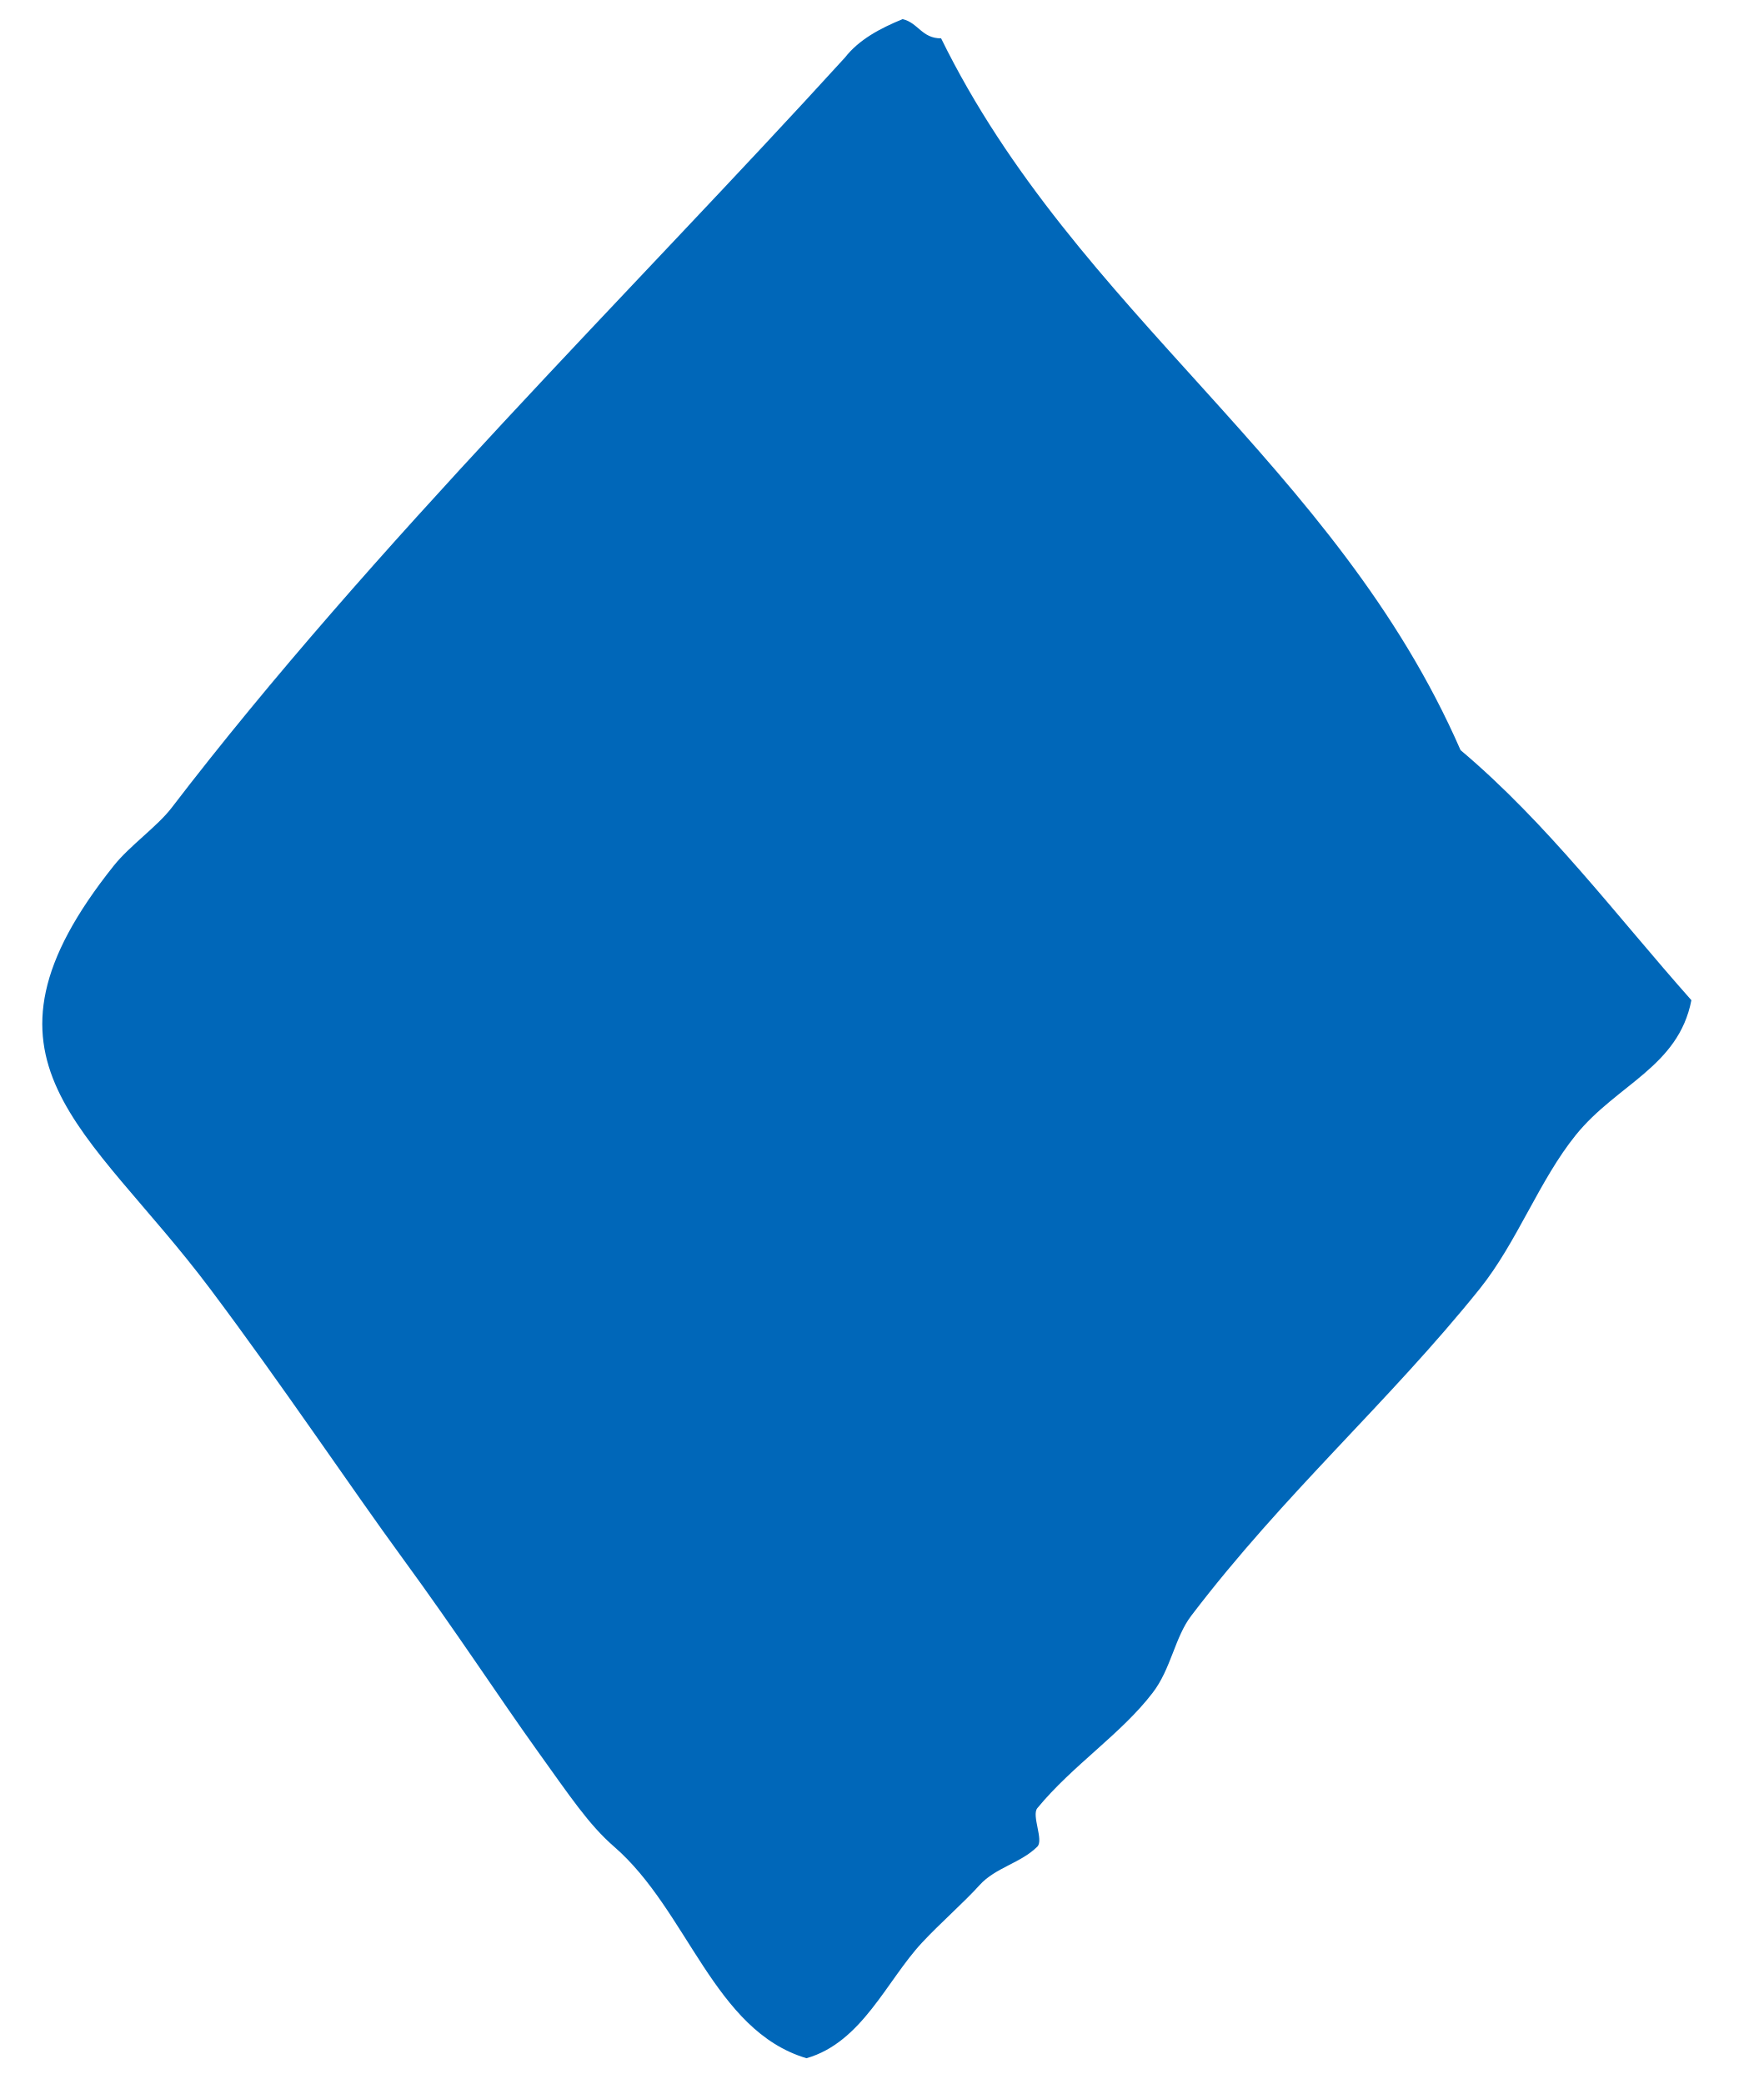
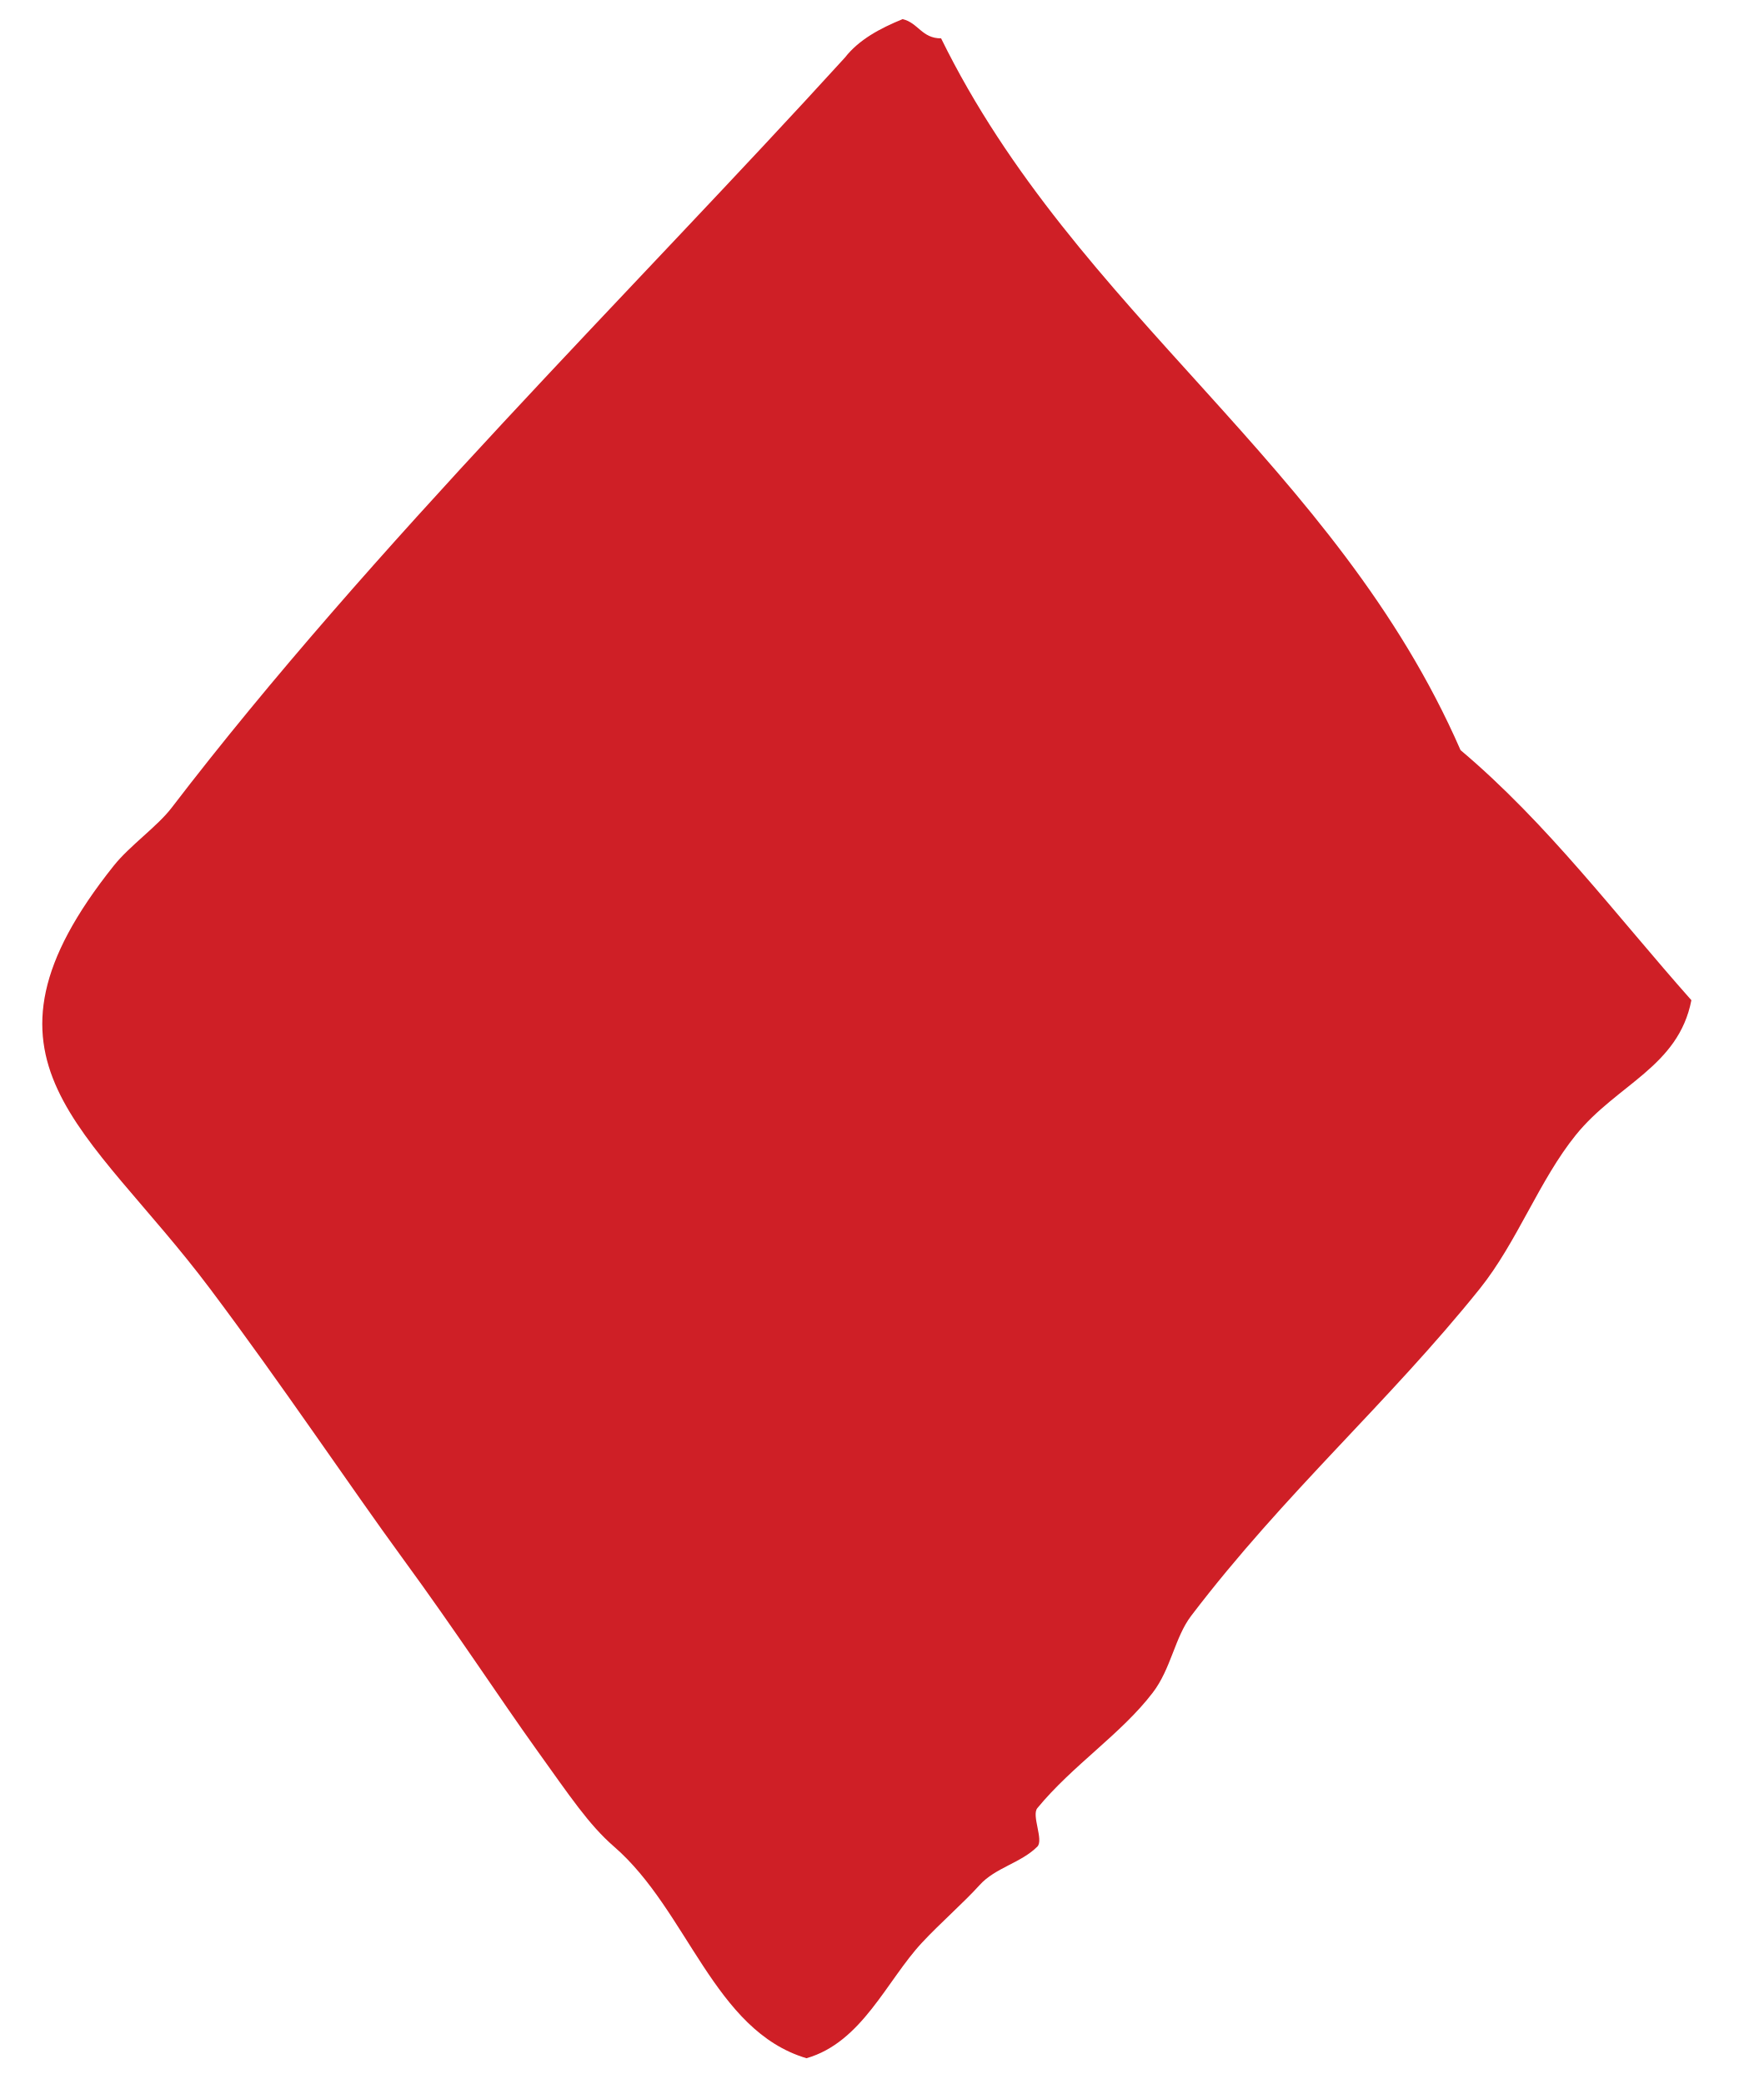
<svg xmlns="http://www.w3.org/2000/svg" width="100%" height="100%" viewBox="0 0 44 52" version="1.1" xml:space="preserve" style="fill-rule:evenodd;clip-rule:evenodd;stroke-linejoin:round;stroke-miterlimit:2;">
-   <g transform="matrix(1,0,0,1,42.2012,26.877)">
+   <g>
    <g id="Layer-1">
-       <path d="M0,-1.92C-0.323,-0.258 -1.858,0.178 -2.88,1.439C-3.796,2.571 -4.348,4.118 -5.28,5.28C-7.562,8.123 -10.147,10.376 -12.479,13.439C-12.889,13.976 -12.982,14.762 -13.44,15.359C-14.226,16.389 -15.438,17.168 -16.319,18.24C-16.469,18.422 -16.155,19.036 -16.319,19.2C-16.731,19.611 -17.366,19.723 -17.76,20.16C-18.143,20.586 -18.751,21.117 -19.2,21.6C-20.08,22.547 -20.694,24.084 -22.079,24.48C-24.394,23.789 -25.034,20.8 -26.88,19.2C-27.514,18.65 -27.984,17.937 -28.8,16.801C-29.753,15.471 -30.819,13.833 -32.16,12C-33.445,10.242 -35.168,7.666 -36.96,5.28C-40.006,1.222 -43.255,-0.401 -39.36,-5.279C-38.966,-5.773 -38.276,-6.255 -37.92,-6.72C-32.921,-13.25 -26.421,-19.618 -21.12,-25.44C-20.769,-25.889 -20.247,-26.167 -19.68,-26.4C-19.291,-26.309 -19.201,-25.918 -18.72,-25.92C-15.35,-19.051 -8.87,-15.29 -5.76,-8.16C-3.589,-6.33 -1.88,-4.039 0,-1.92" style="fill:rgb(0,103,185);" />
+       <path d="M42.201,24.957c-0.323,1.662 -1.858,2.098 -2.88,3.359c-0.916,1.132 -1.468,2.679 -2.4,3.841c-2.282,2.843 -4.867,5.096 -7.199,8.159c-0.41,0.537 -0.503,1.323 -0.961,1.92c-0.786,1.03 -1.998,1.809 -2.879,2.881c-0.15,0.182 0.164,0.796 0,0.96c-0.412,0.411 -1.047,0.523 -1.441,0.96c-0.383,0.426 -0.991,0.957 -1.44,1.44c-0.88,0.947 -1.494,2.484 -2.879,2.88c-2.315,-0.691 -2.955,-3.68 -4.801,-5.28c-0.634,-0.55 -1.104,-1.263 -1.92,-2.399c-0.953,-1.33 -2.019,-2.968 -3.36,-4.801c-1.285,-1.758 -3.008,-4.334 -4.8,-6.72c-3.046,-4.058 -6.295,-5.681 -2.4,-10.559c0.394,-0.494 1.084,-0.976 1.44,-1.441c4.999,-6.53 11.499,-12.898 16.8,-18.72c0.351,-0.449 0.873,-0.727 1.44,-0.96c0.389,0.091 0.479,0.482 0.96,0.48c3.37,6.869 9.85,10.63 12.96,17.76c2.171,1.83 3.88,4.121 5.76,6.24" style="fill:#cf1f26;" />
    </g>
  </g>
</svg>
